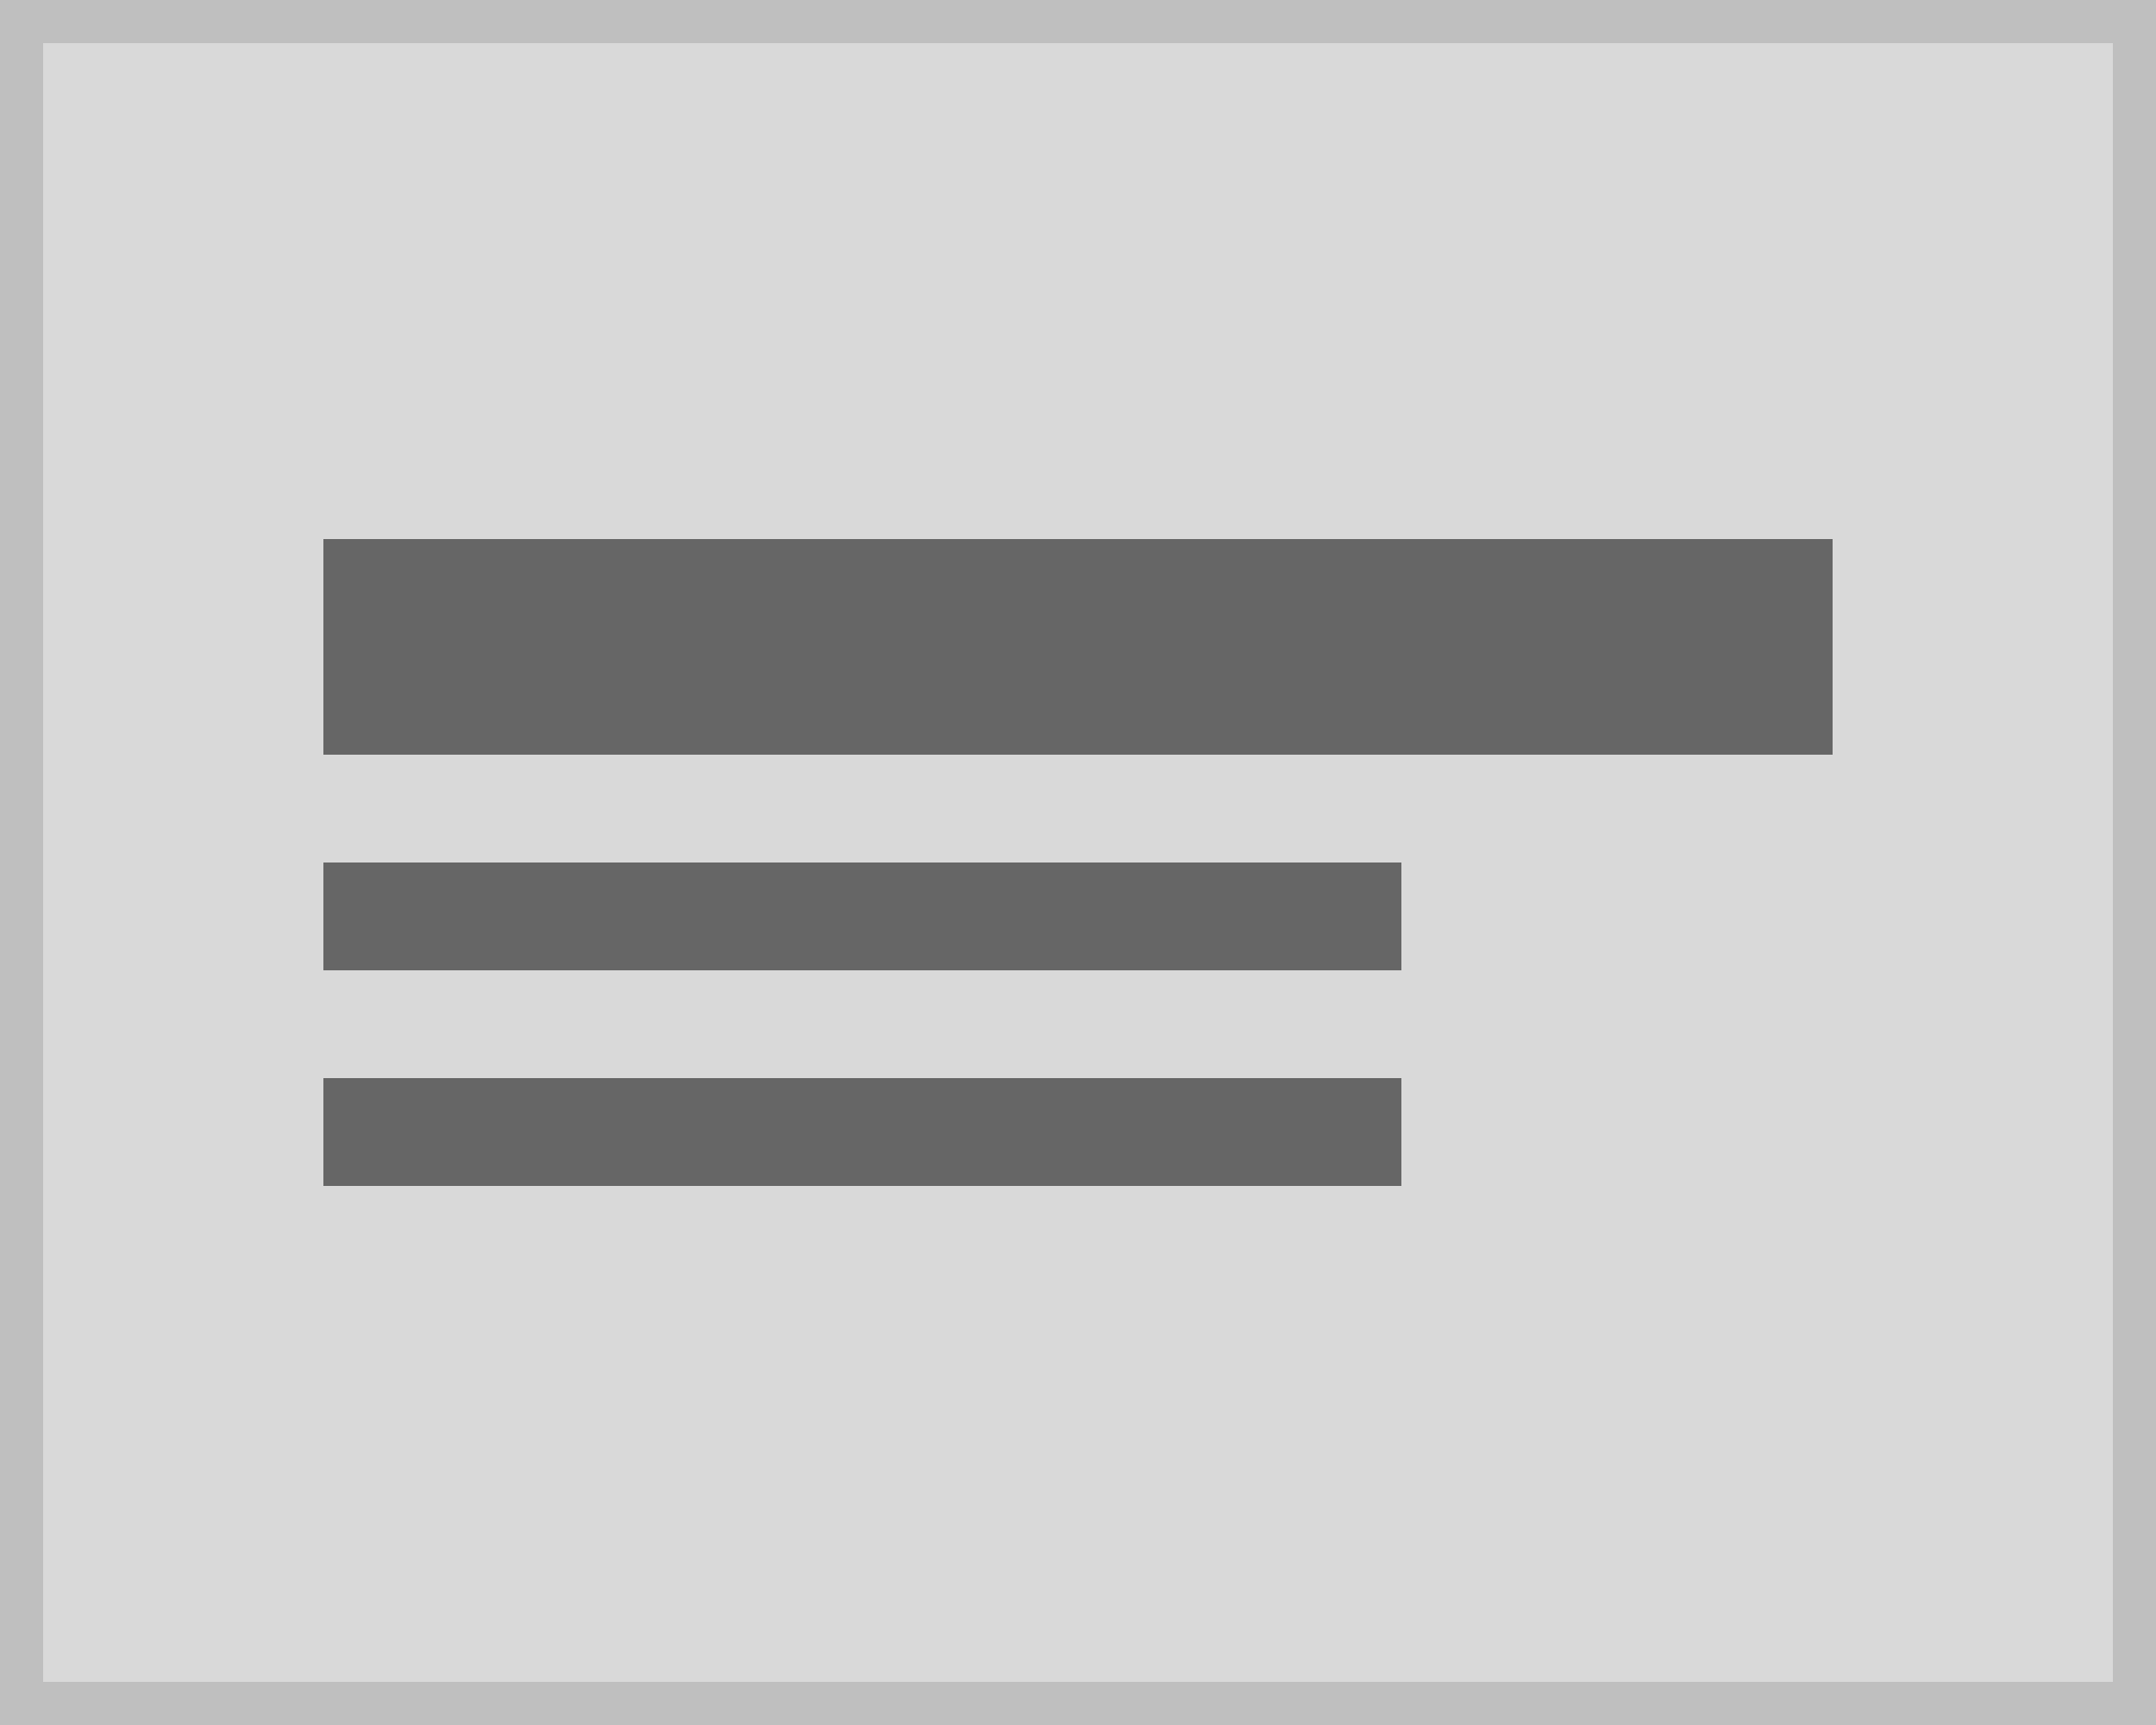
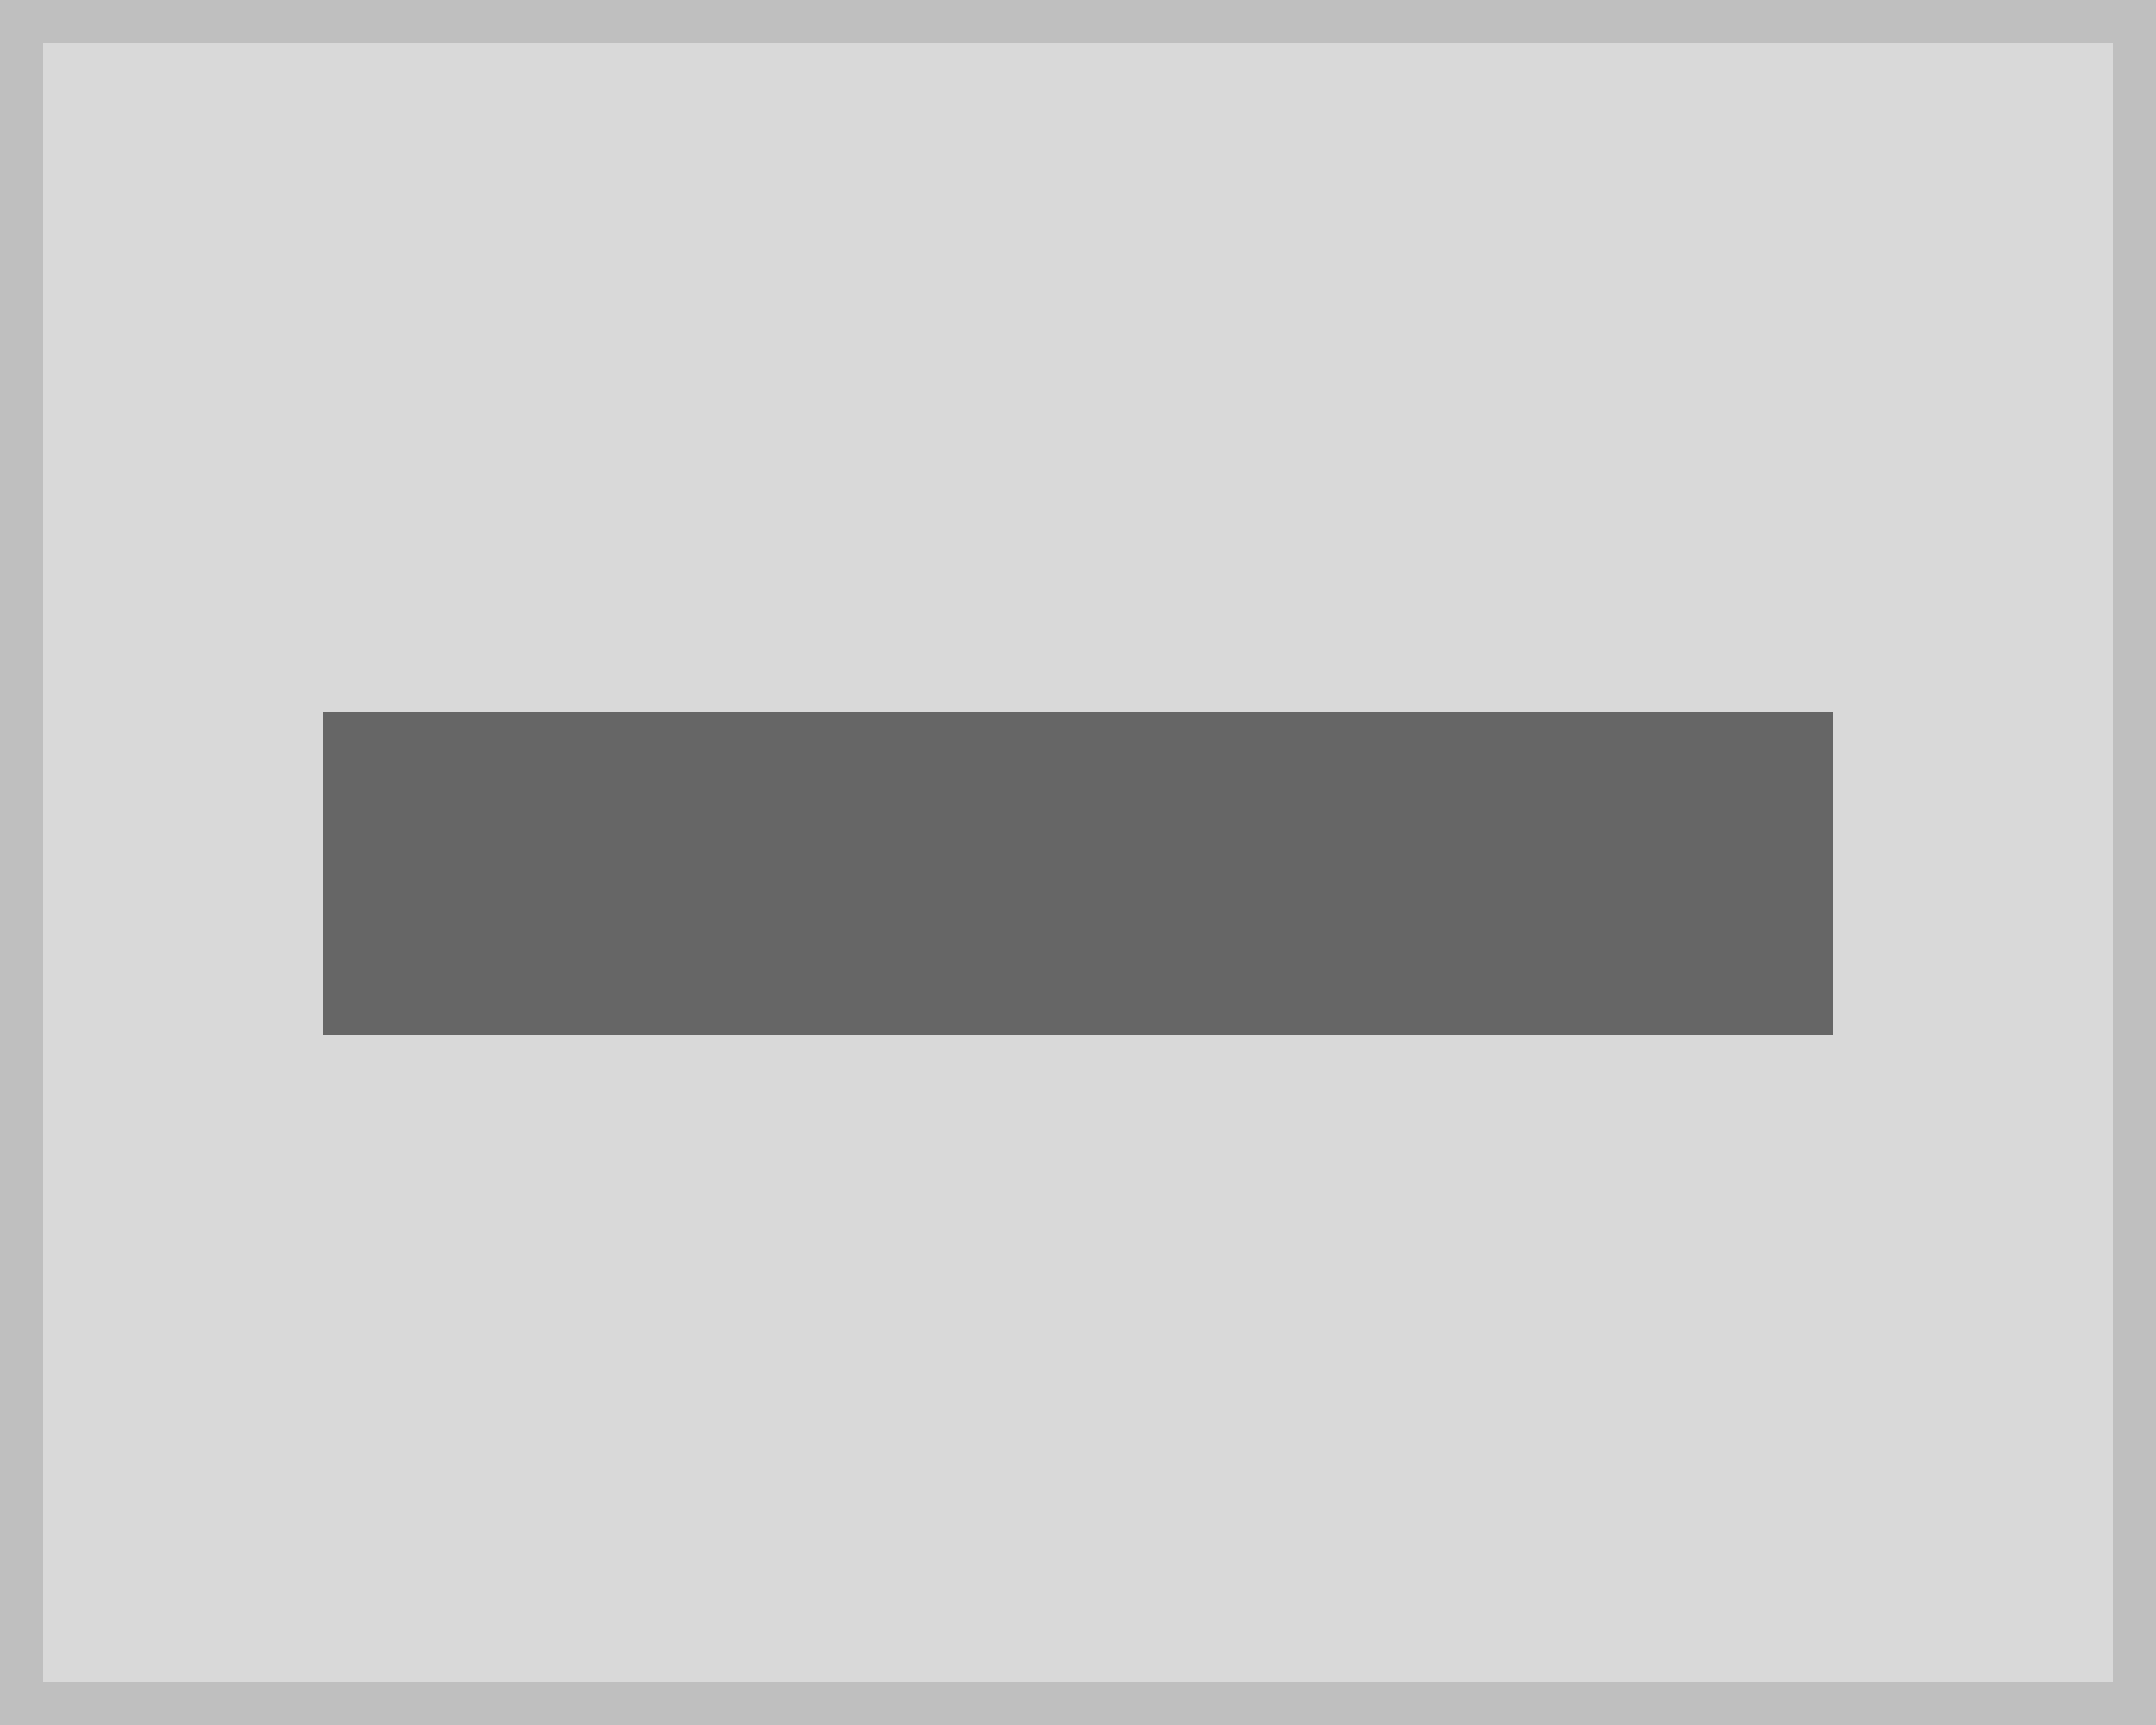
<svg xmlns="http://www.w3.org/2000/svg" width="100" height="80" viewBox="0 0 100 80">
  <g transform="translate(-1 -1)">
    <g transform="translate(1 1)" fill="#d9d9d9" stroke="#bfbfbf" stroke-width="2">
      <rect width="100" height="80" stroke="none" />
      <rect x="1" y="1" width="98" height="78" fill="none" />
    </g>
    <g transform="translate(1 -19)">
-       <path d="M82,28H32v5H82Z" transform="translate(-17 32)" fill="#666" />
-       <path d="M82,28H32v5H82Z" transform="translate(-17 42)" fill="#666" />
-       <path d="M102,28H32V38h70Z" transform="translate(-17 17)" fill="#666" />
+       <path d="M102,28H32V43h70Z" transform="translate(-17 25)" fill="#666" />
    </g>
  </g>
</svg>
